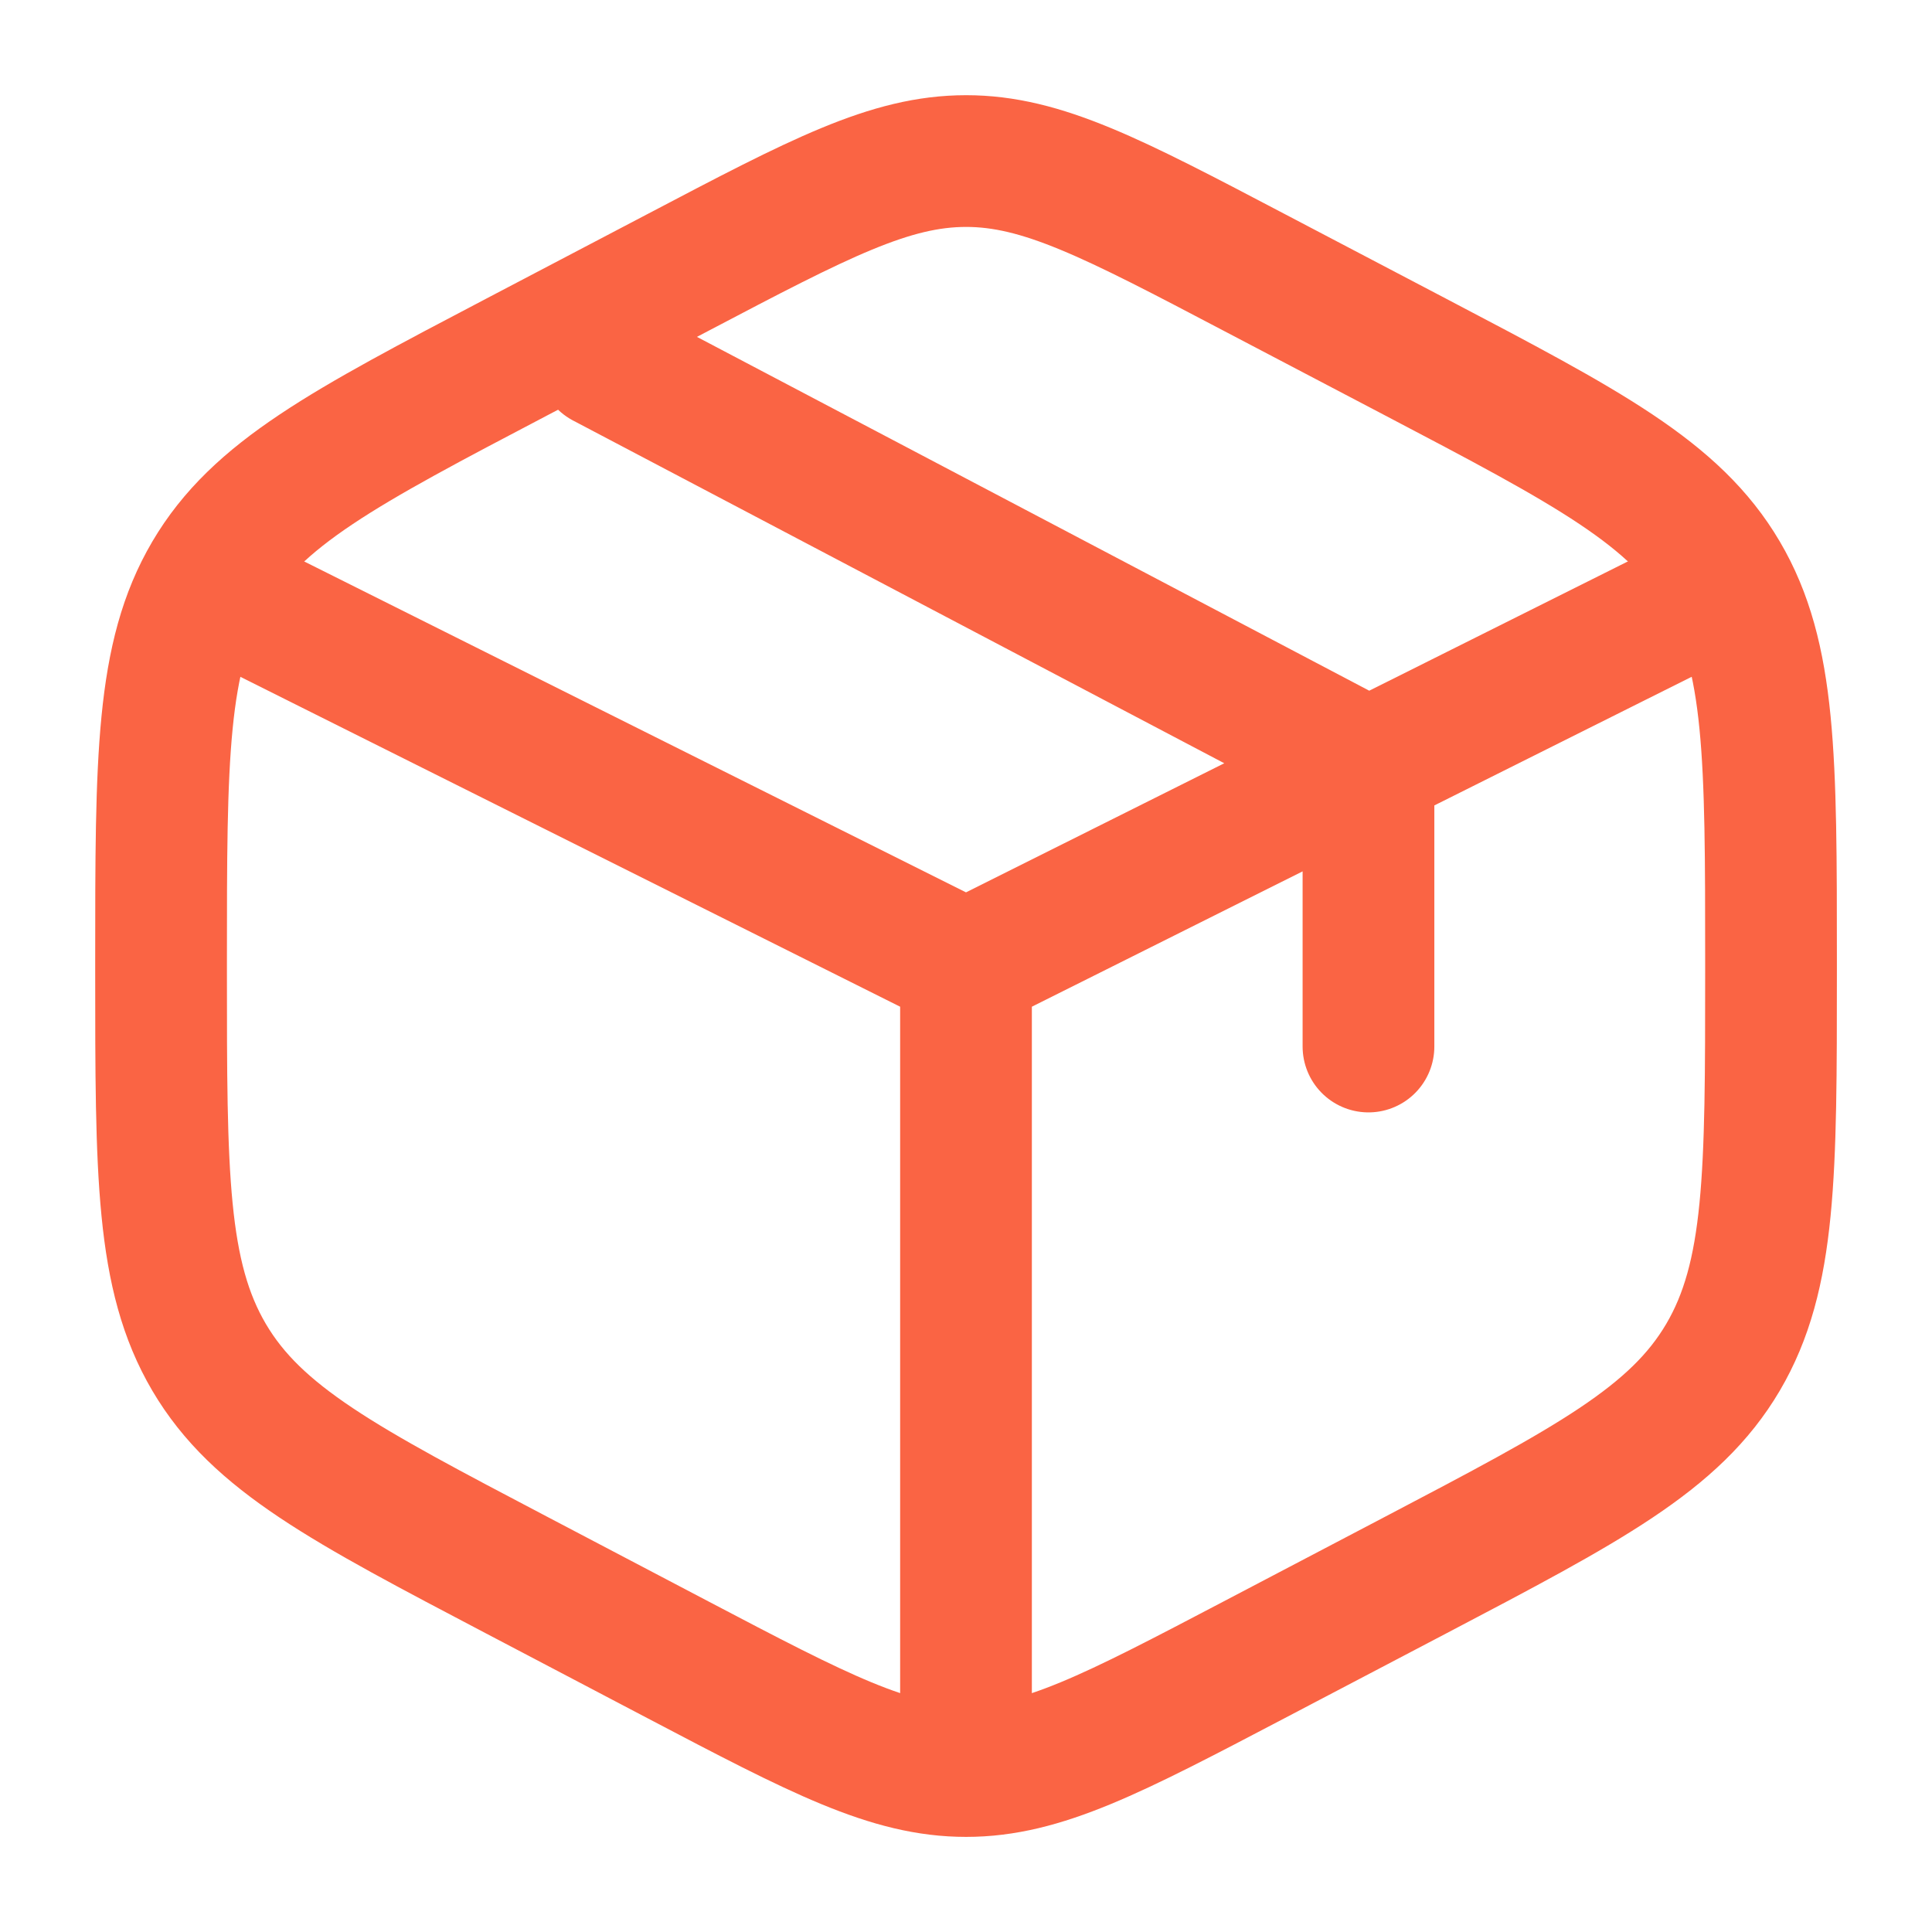
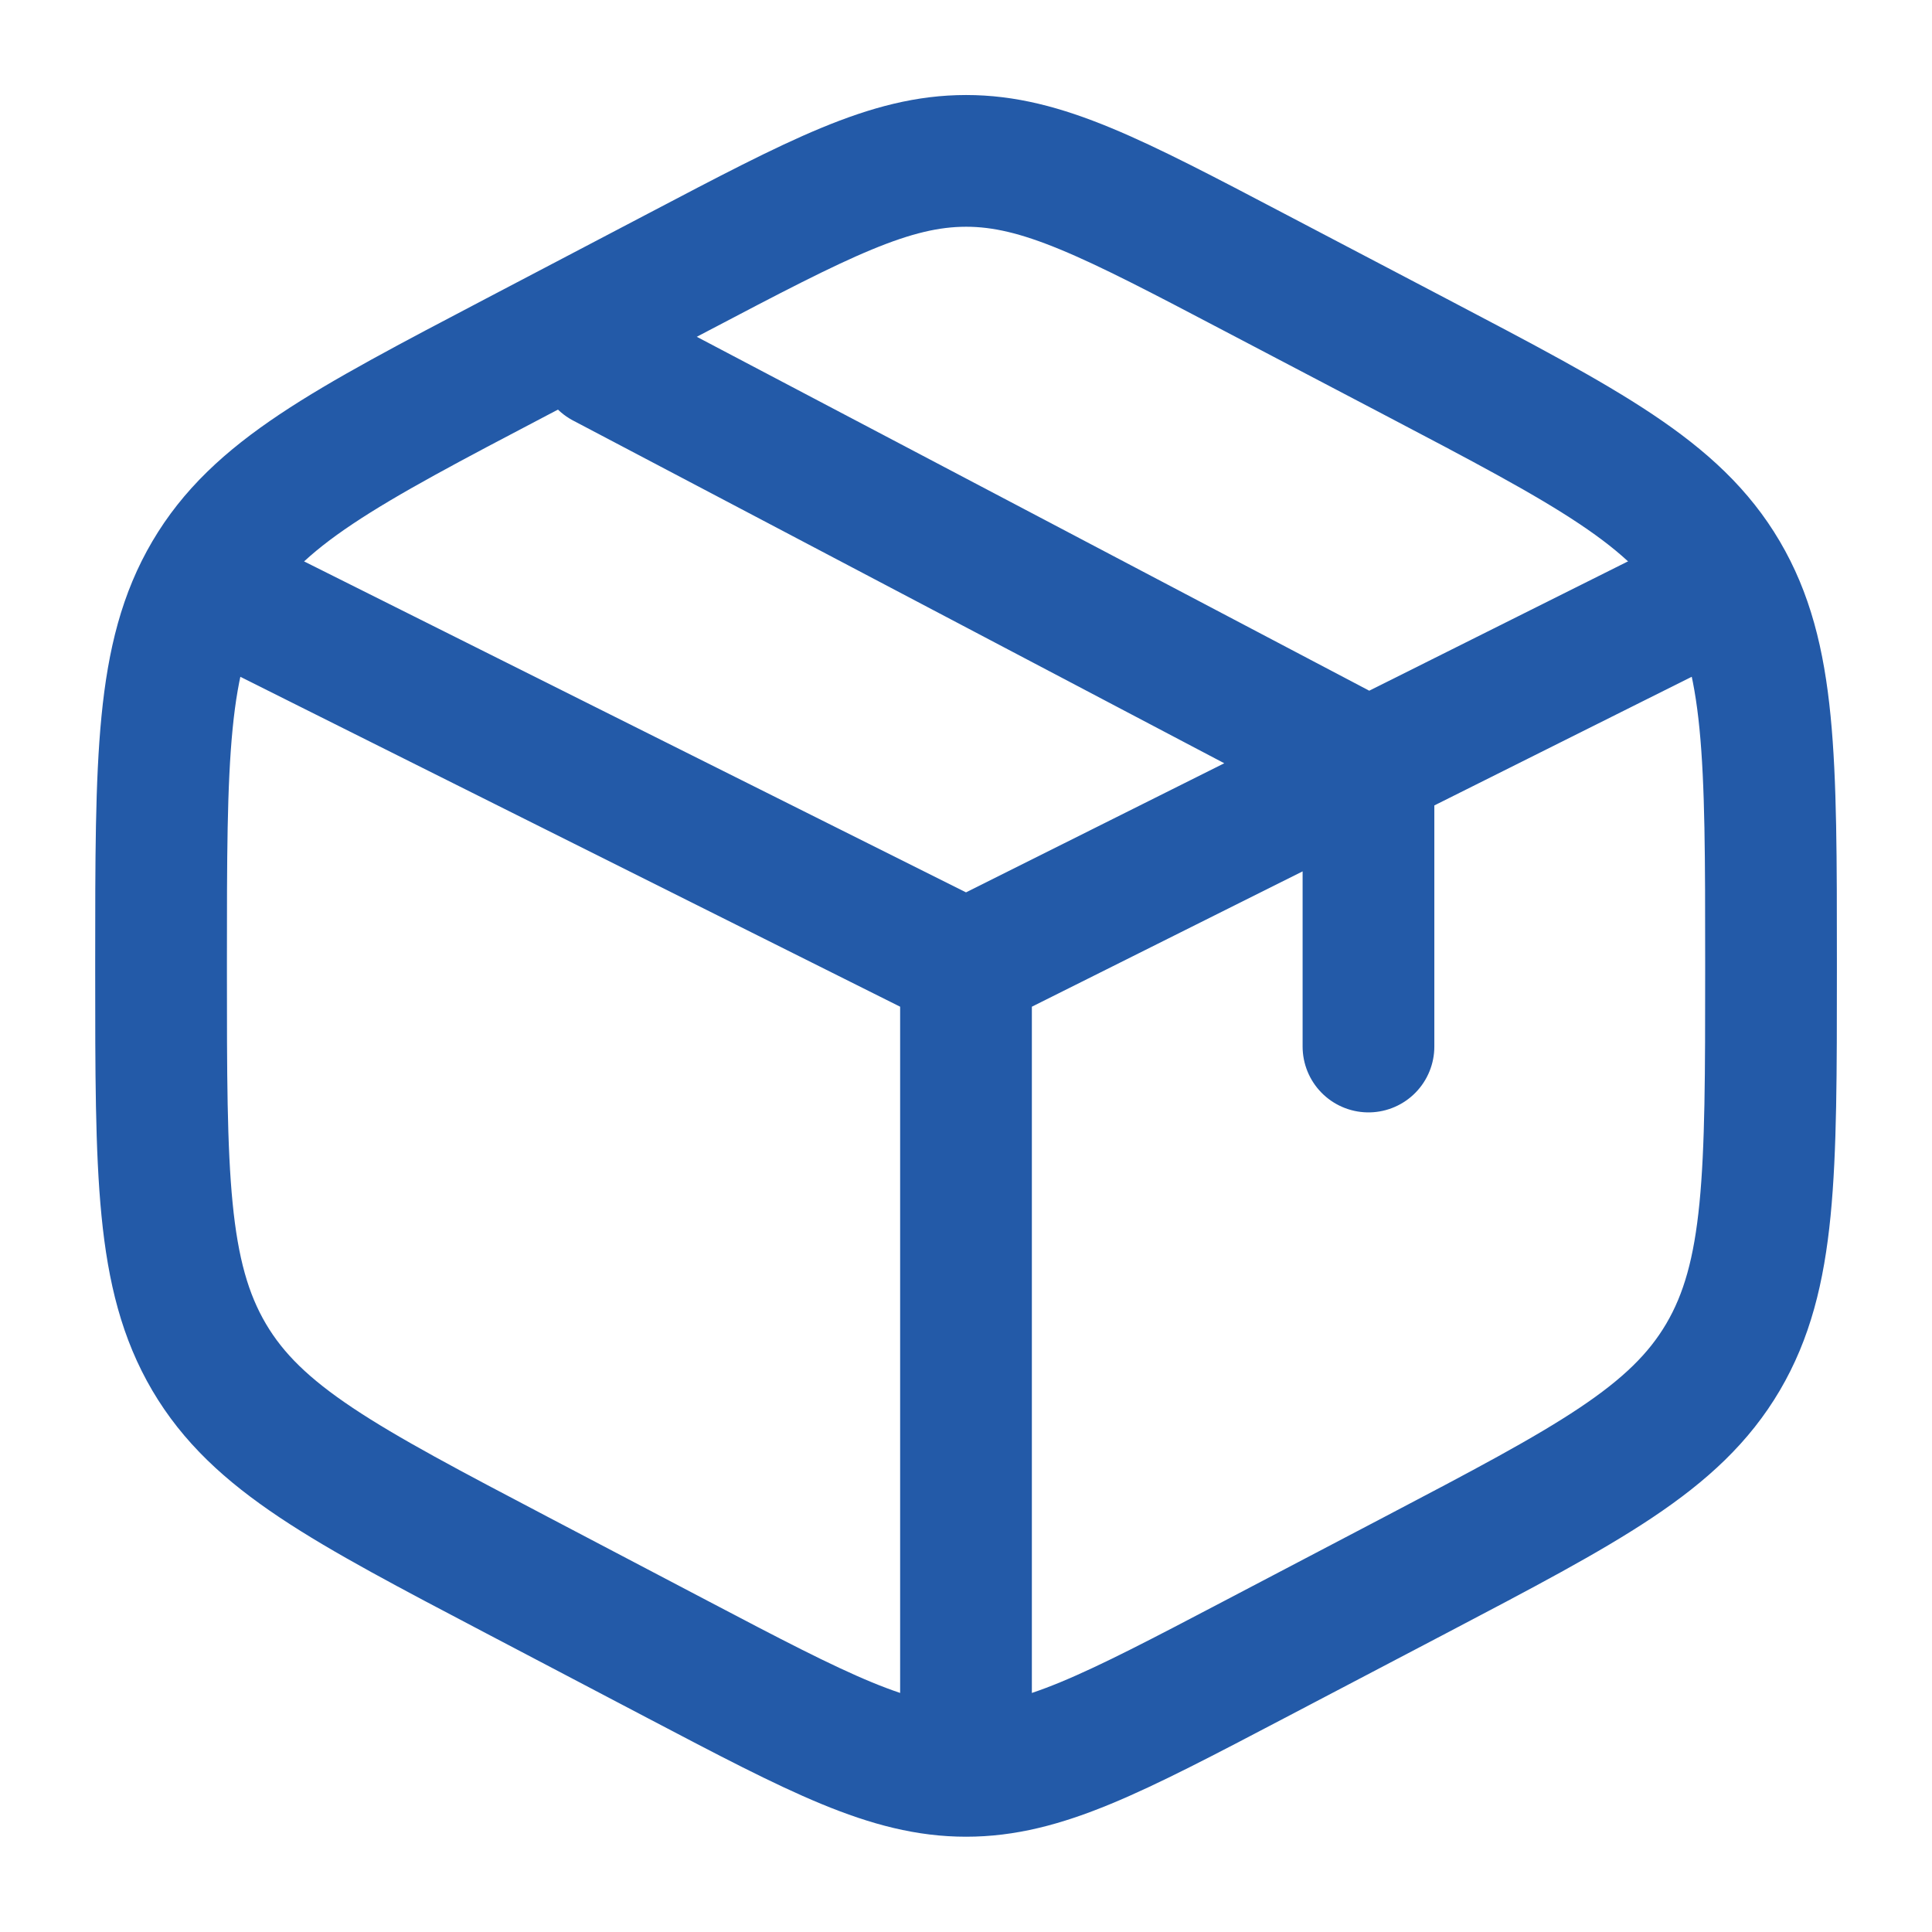
<svg xmlns="http://www.w3.org/2000/svg" width="22" height="22" viewBox="0 0 22 22" fill="none">
-   <path d="M14.28 3.101L16.114 4.063C18.086 5.098 19.072 5.615 19.62 6.546C20.167 7.475 20.167 8.633 20.167 10.947V11.055C20.167 13.368 20.167 14.526 19.62 15.456C19.072 16.386 18.086 16.904 16.114 17.939L14.28 18.901C12.671 19.745 11.866 20.167 11.001 20.167C10.135 20.167 9.33 19.746 7.721 18.901L5.887 17.938C3.916 16.903 2.929 16.386 2.381 15.456C1.834 14.526 1.834 13.368 1.834 11.056V10.948C1.834 8.634 1.834 7.476 2.381 6.547C2.929 5.616 3.916 5.098 5.887 4.064L7.721 3.102C9.33 2.257 10.135 1.834 11.001 1.834C11.866 1.834 12.671 2.256 14.28 3.101Z" stroke="#FA6444" stroke-width="1.5" stroke-linecap="round" />
-   <path d="M19.25 6.875L15.583 8.708M15.583 8.708L15.125 8.938L11 11M15.583 8.708V11.917M15.583 8.708L6.875 4.125M11 11L2.75 6.875M11 11V19.708" stroke="#FA6444" stroke-width="1.5" stroke-linecap="round" />
+   <path d="M14.28 3.099L16.114 4.061C18.086 5.096 19.072 5.613 19.62 6.544C20.167 7.473 20.167 8.631 20.167 10.946V11.053C20.167 13.367 20.167 14.524 19.62 15.454C19.072 16.384 18.086 16.902 16.114 17.937L14.28 18.899C12.671 19.743 11.866 20.165 11.001 20.165C10.135 20.165 9.33 19.744 7.721 18.899L5.887 17.936C3.916 16.901 2.929 16.384 2.381 15.454C1.834 14.524 1.834 13.367 1.834 11.054V10.947C1.834 8.632 1.834 7.474 2.381 6.545C2.929 5.614 3.916 5.096 5.887 4.062L7.721 3.1C9.33 2.255 10.135 1.832 11.001 1.832C11.866 1.832 12.671 2.254 14.28 3.099Z" stroke="#235AA8" stroke-width="1.5" stroke-linecap="round" />
+   <path d="M19.25 6.875L15.583 8.708M15.583 8.708L15.125 8.938L11 11M15.583 8.708V11.917M15.583 8.708L6.875 4.125M11 11L2.75 6.875M11 11V19.708" stroke="#235AA8" stroke-width="1.5" stroke-linecap="round" />
</svg>
